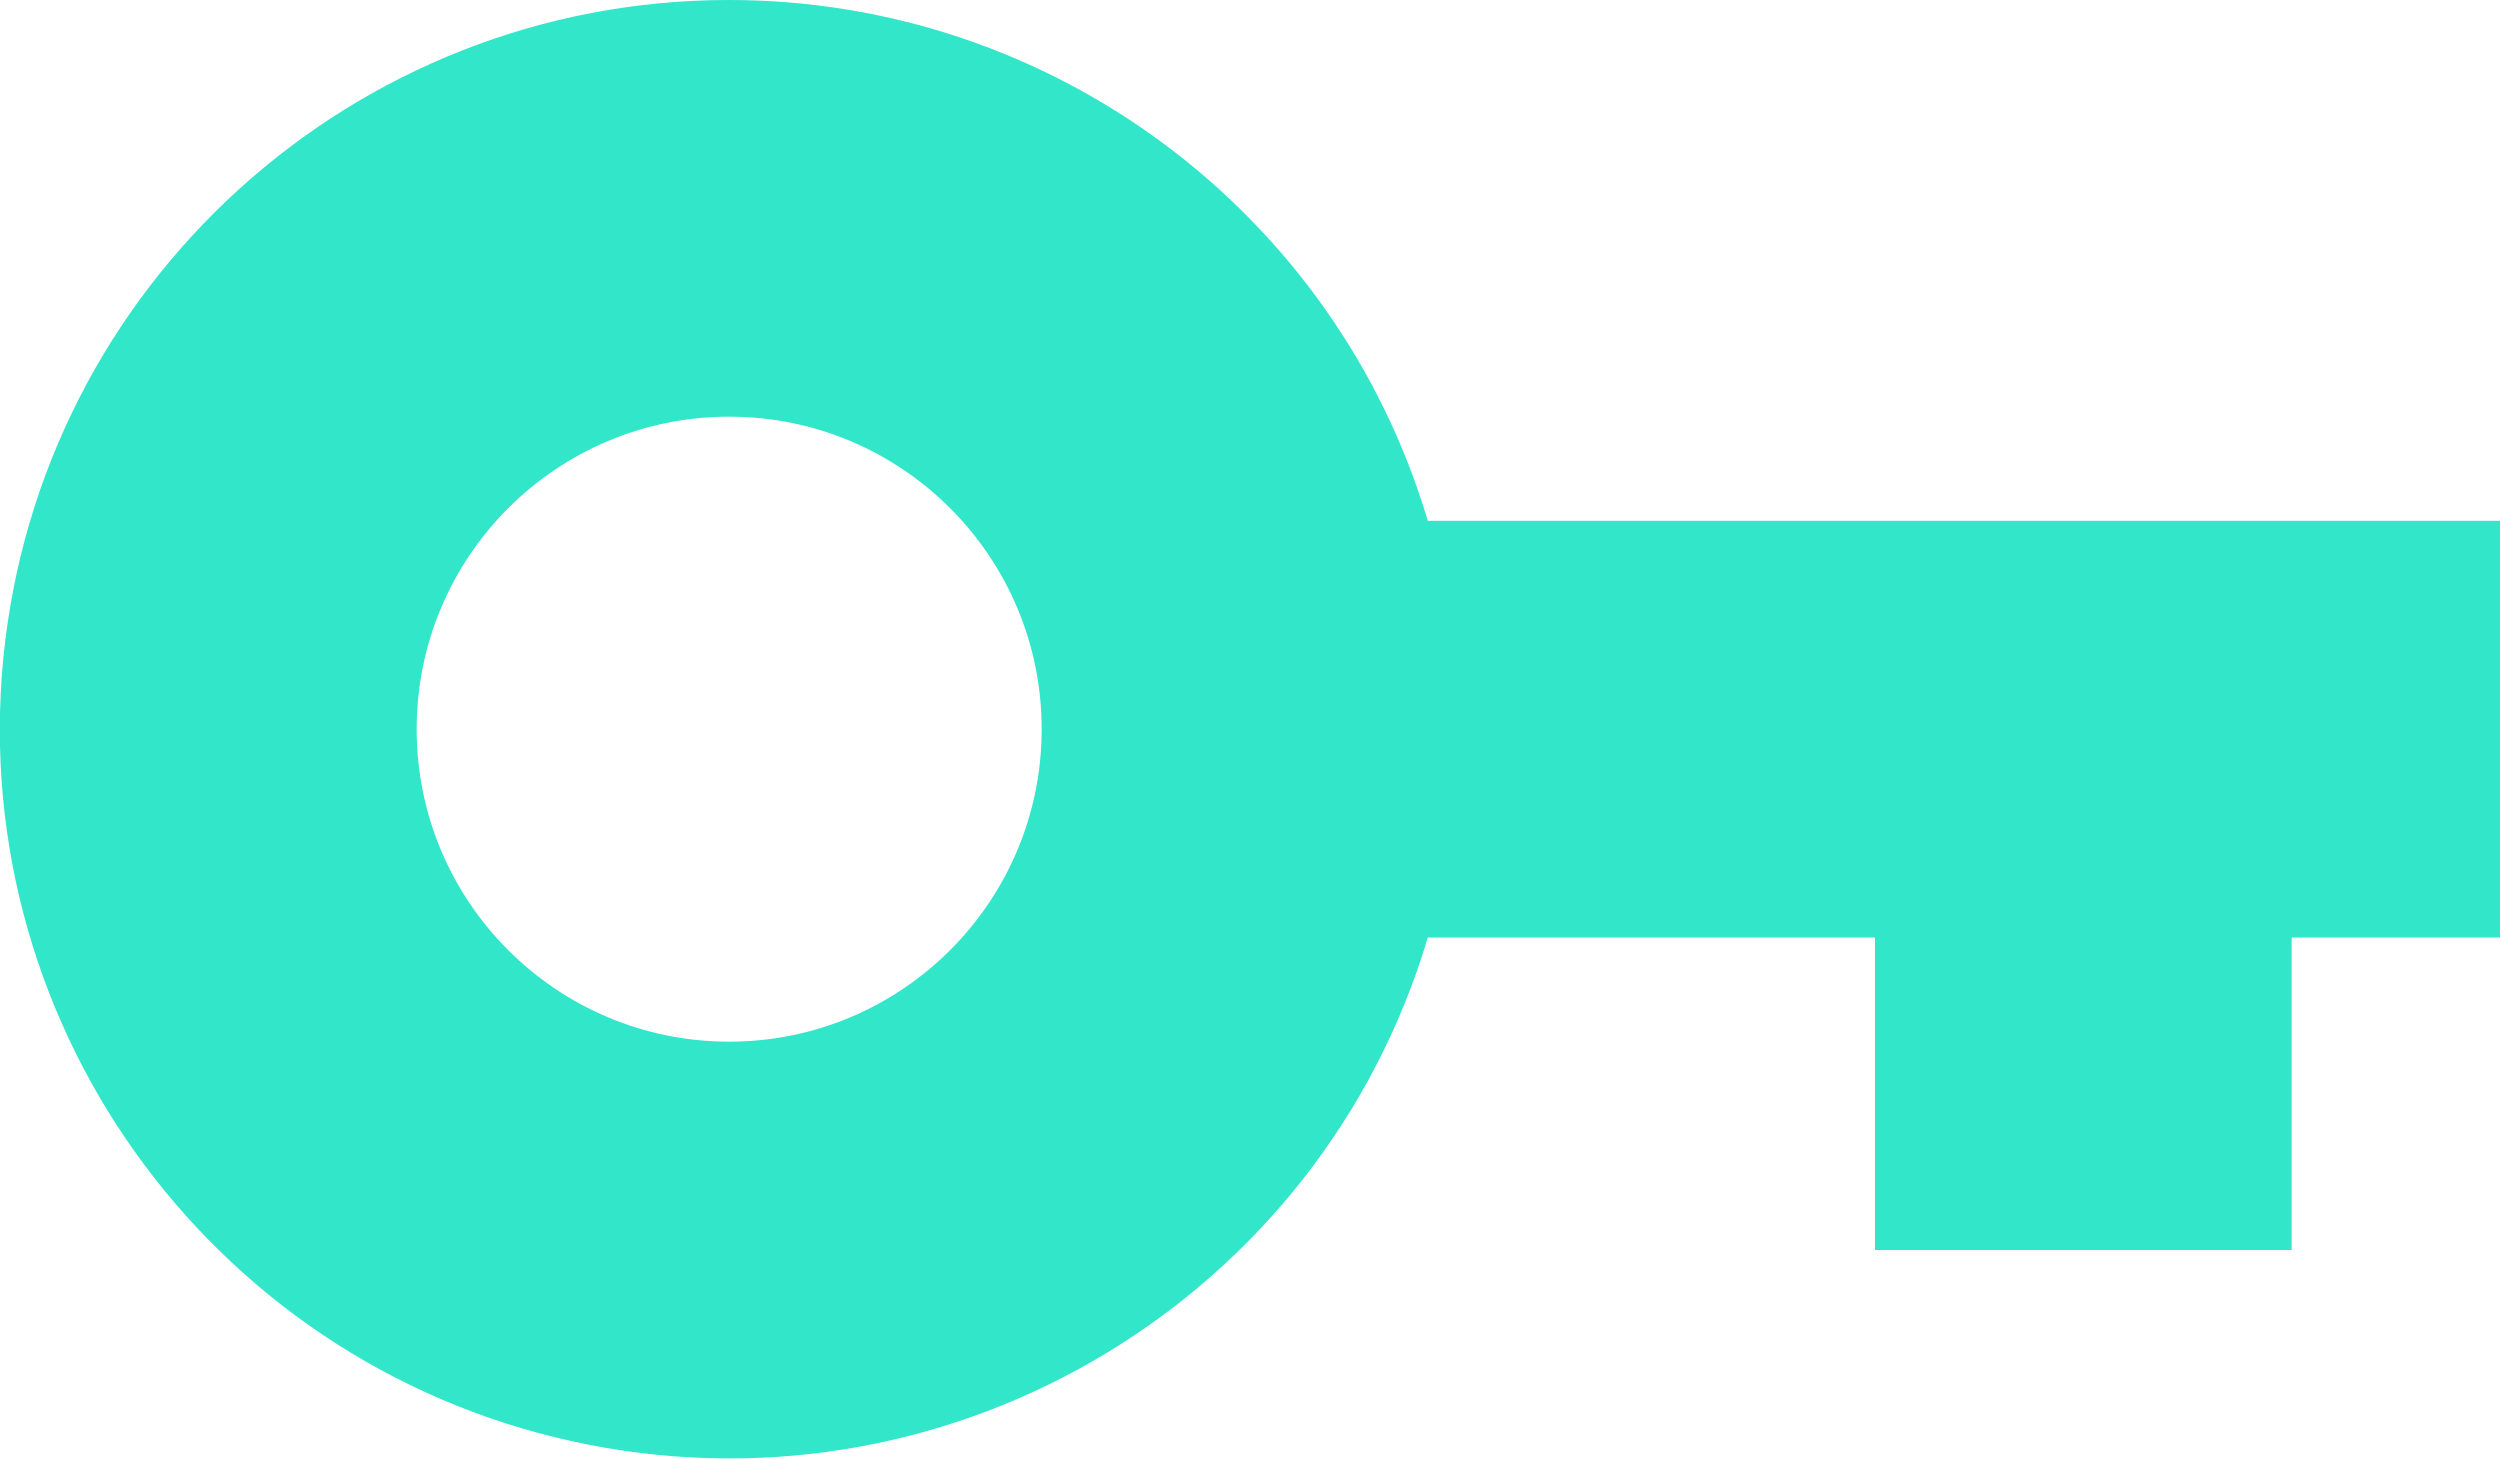
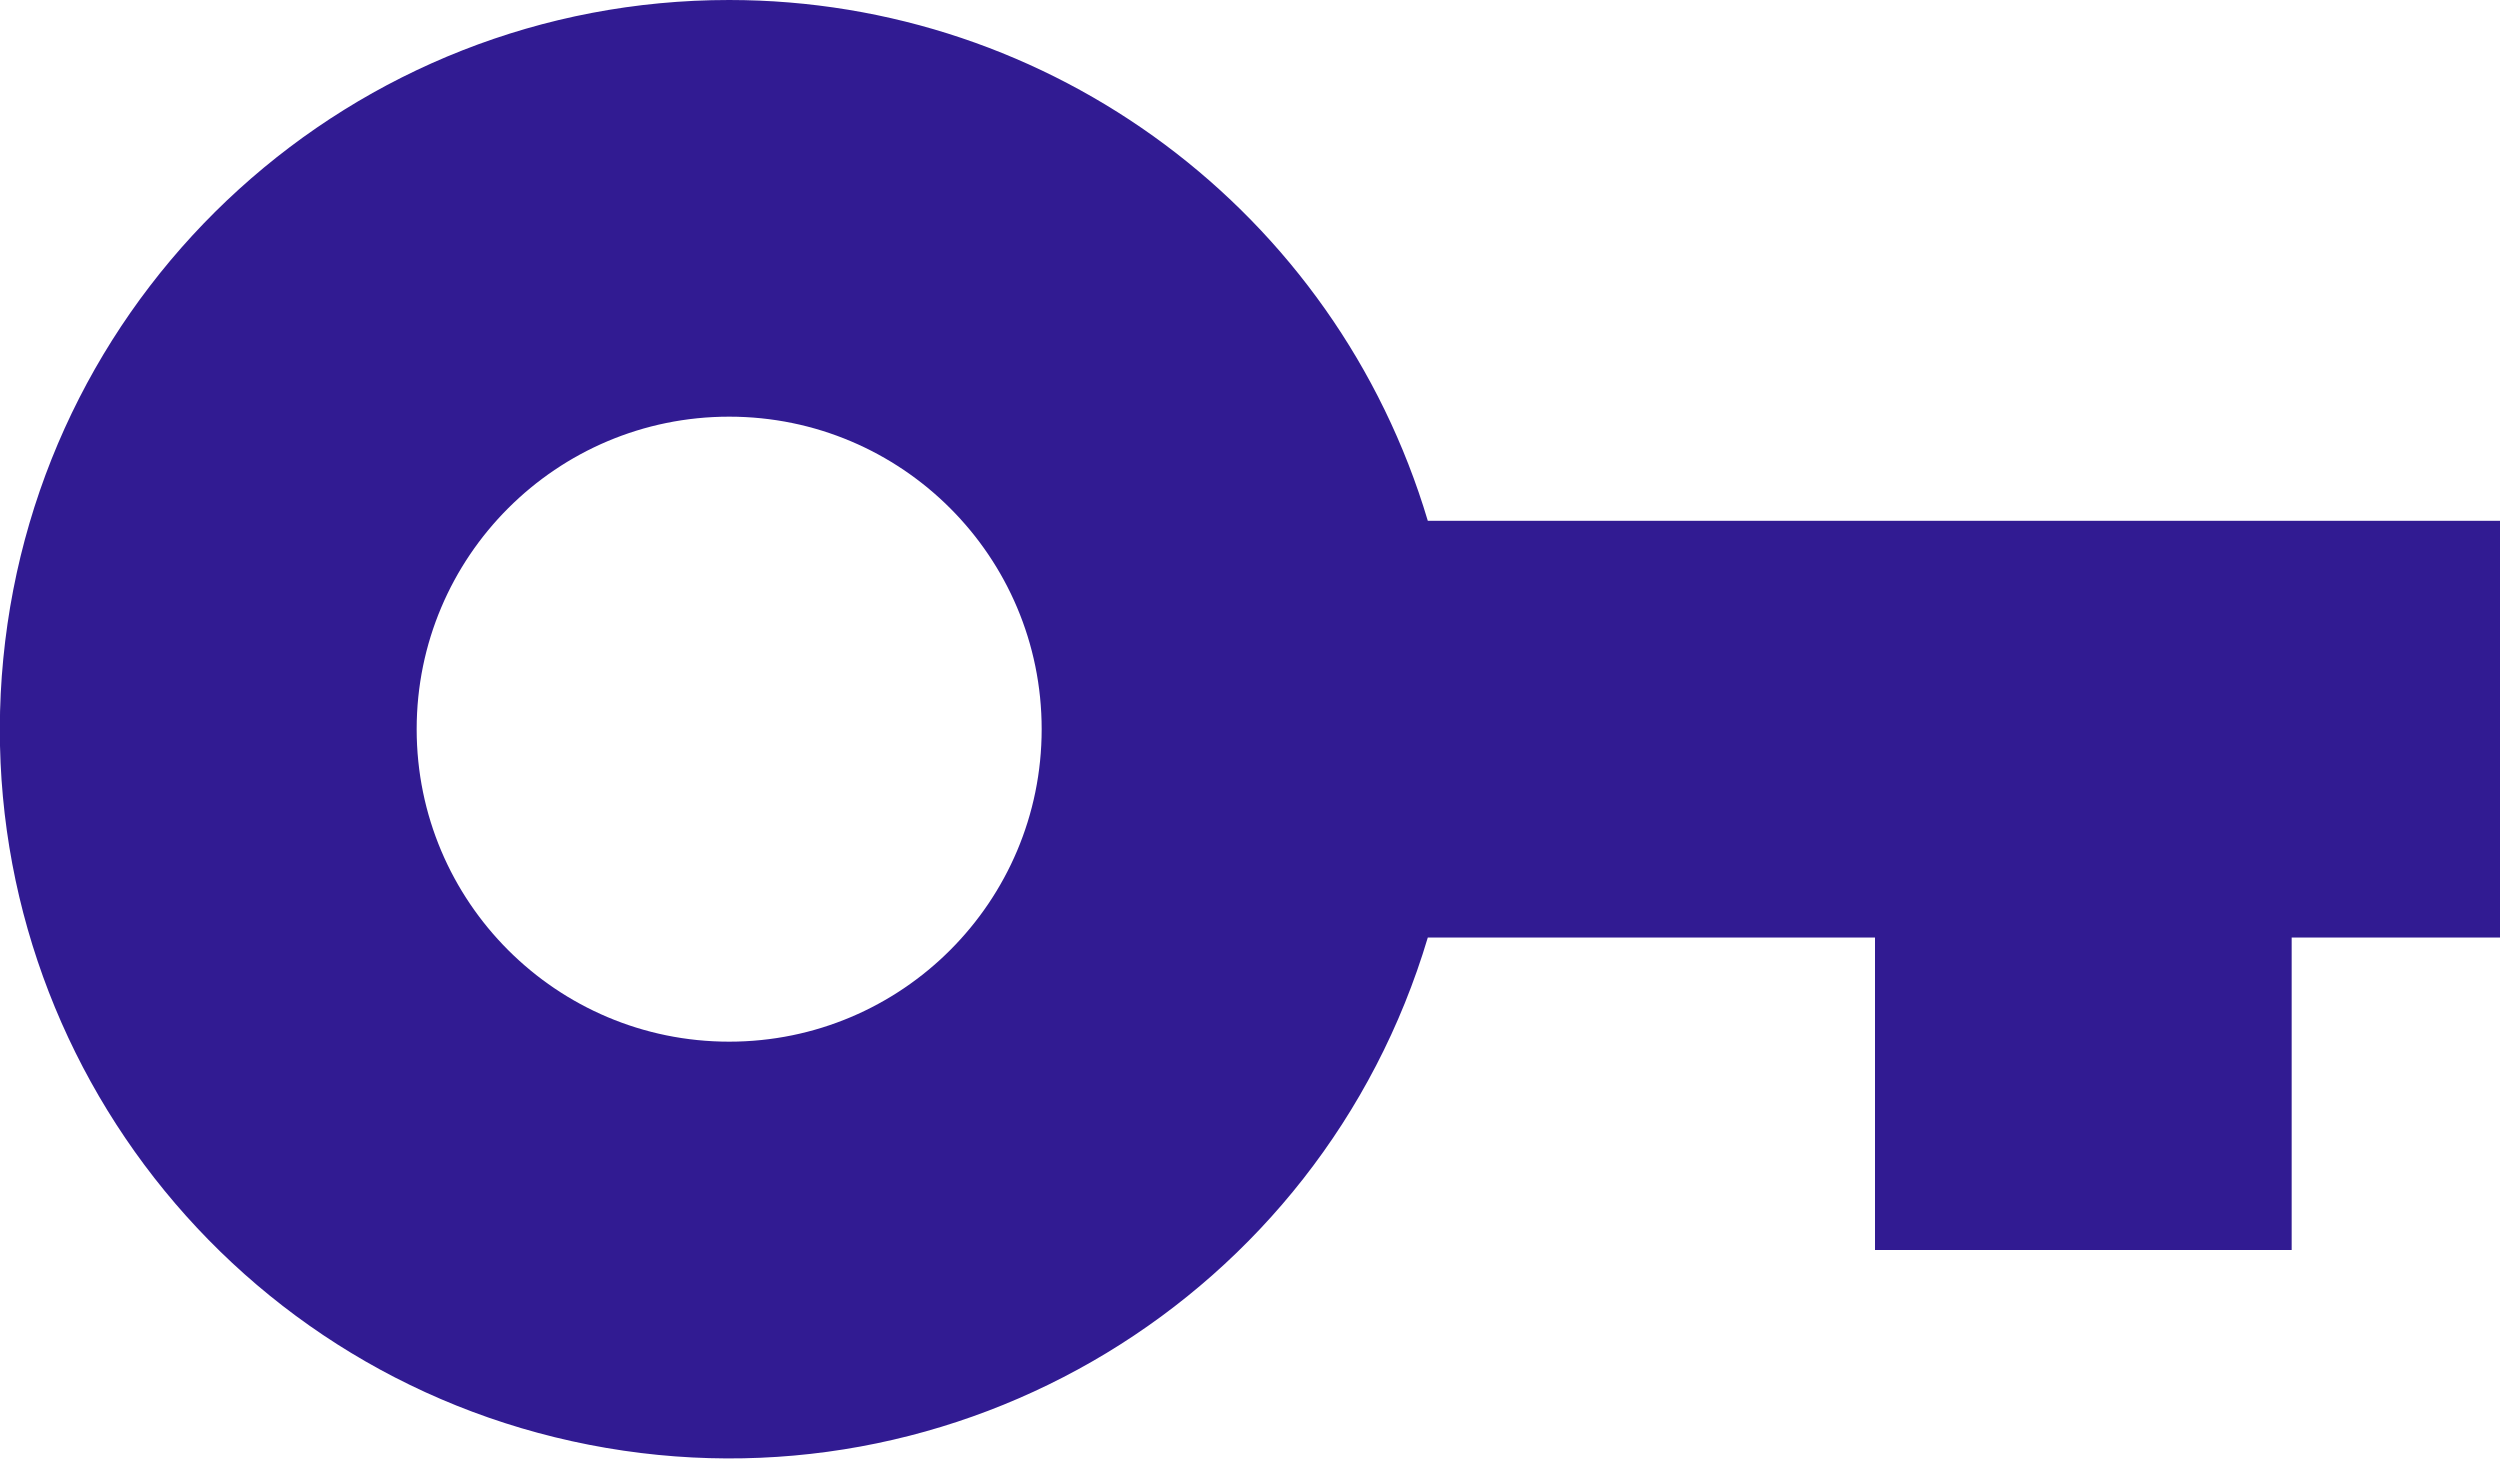
<svg xmlns="http://www.w3.org/2000/svg" width="24" height="14" fill="none" viewBox="0 0 24 14">
-   <path fill="#31E6C9" d="M7 0a7 7 0 1 0 6.707 9H18v3h4V9h2V5H13.707A7 7 0 0 0 7 0zm0 4a3 3 0 1 1 0 6 3 3 0 0 1 0-6z" />
+   <path fill="#311b92" d="M7 0a7 7 0 1 0 6.707 9H18v3h4V9h2V5H13.707A7 7 0 0 0 7 0zm0 4a3 3 0 1 1 0 6 3 3 0 0 1 0-6z" />
</svg>
